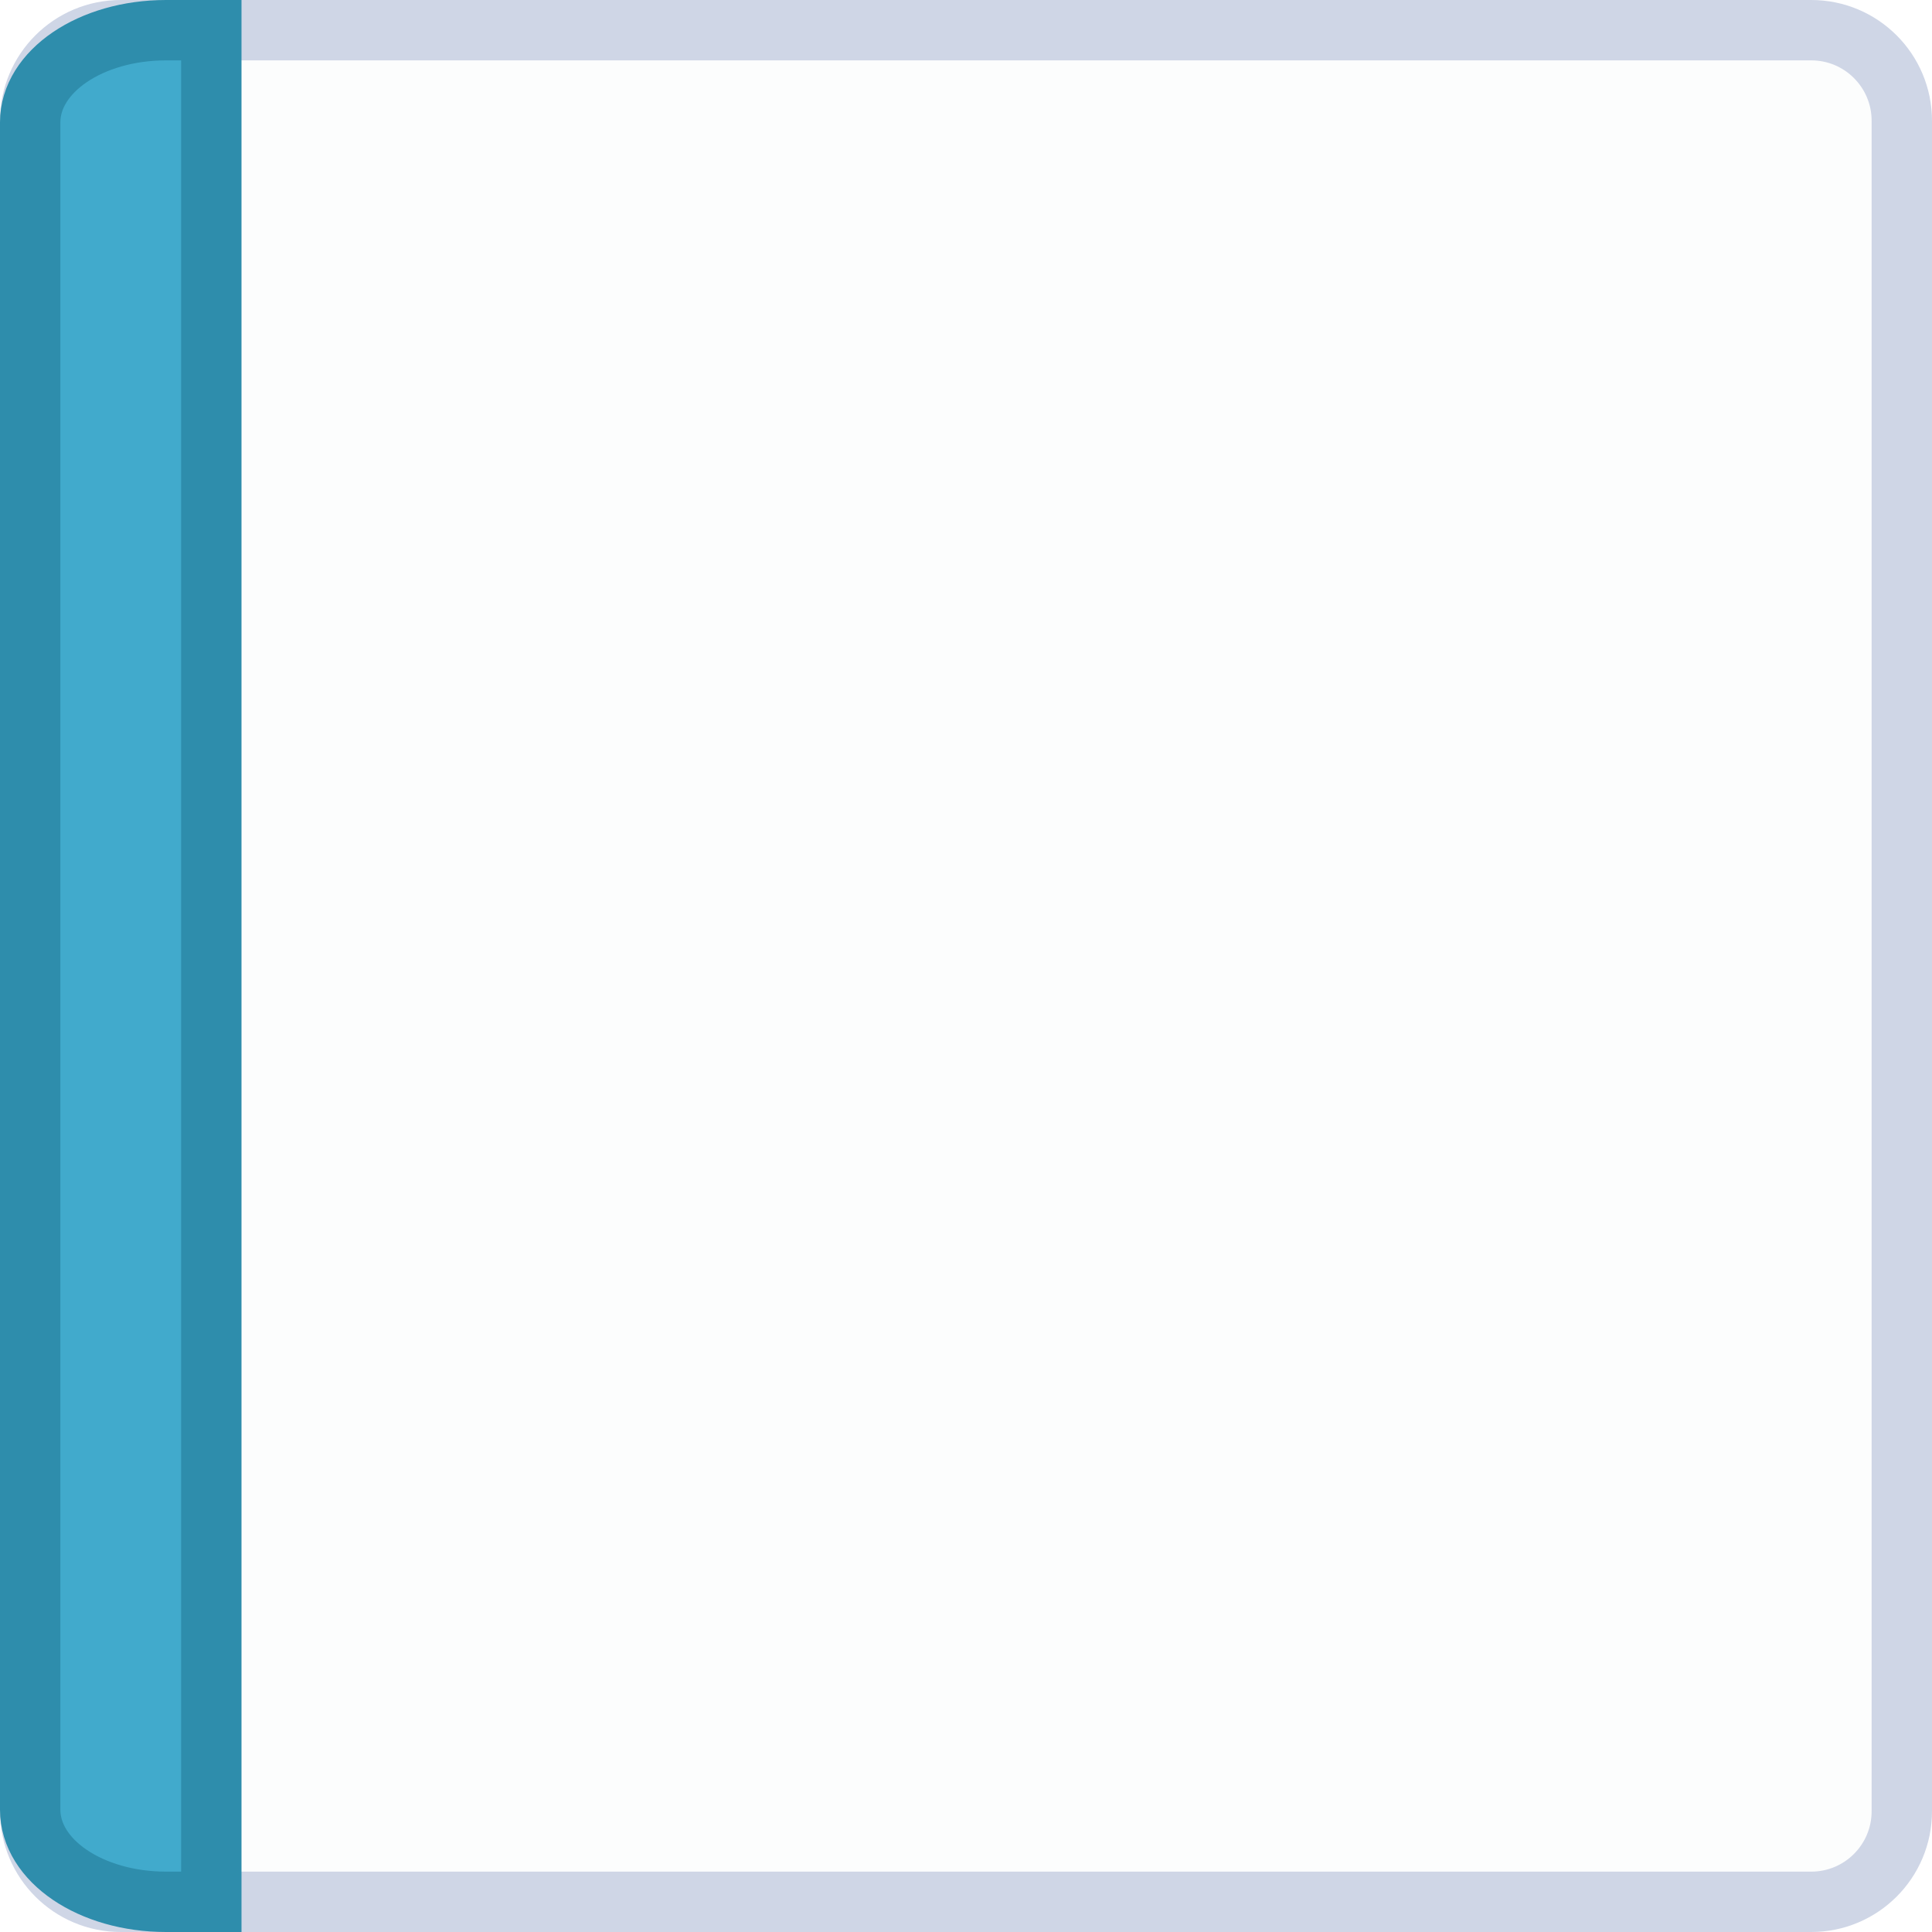
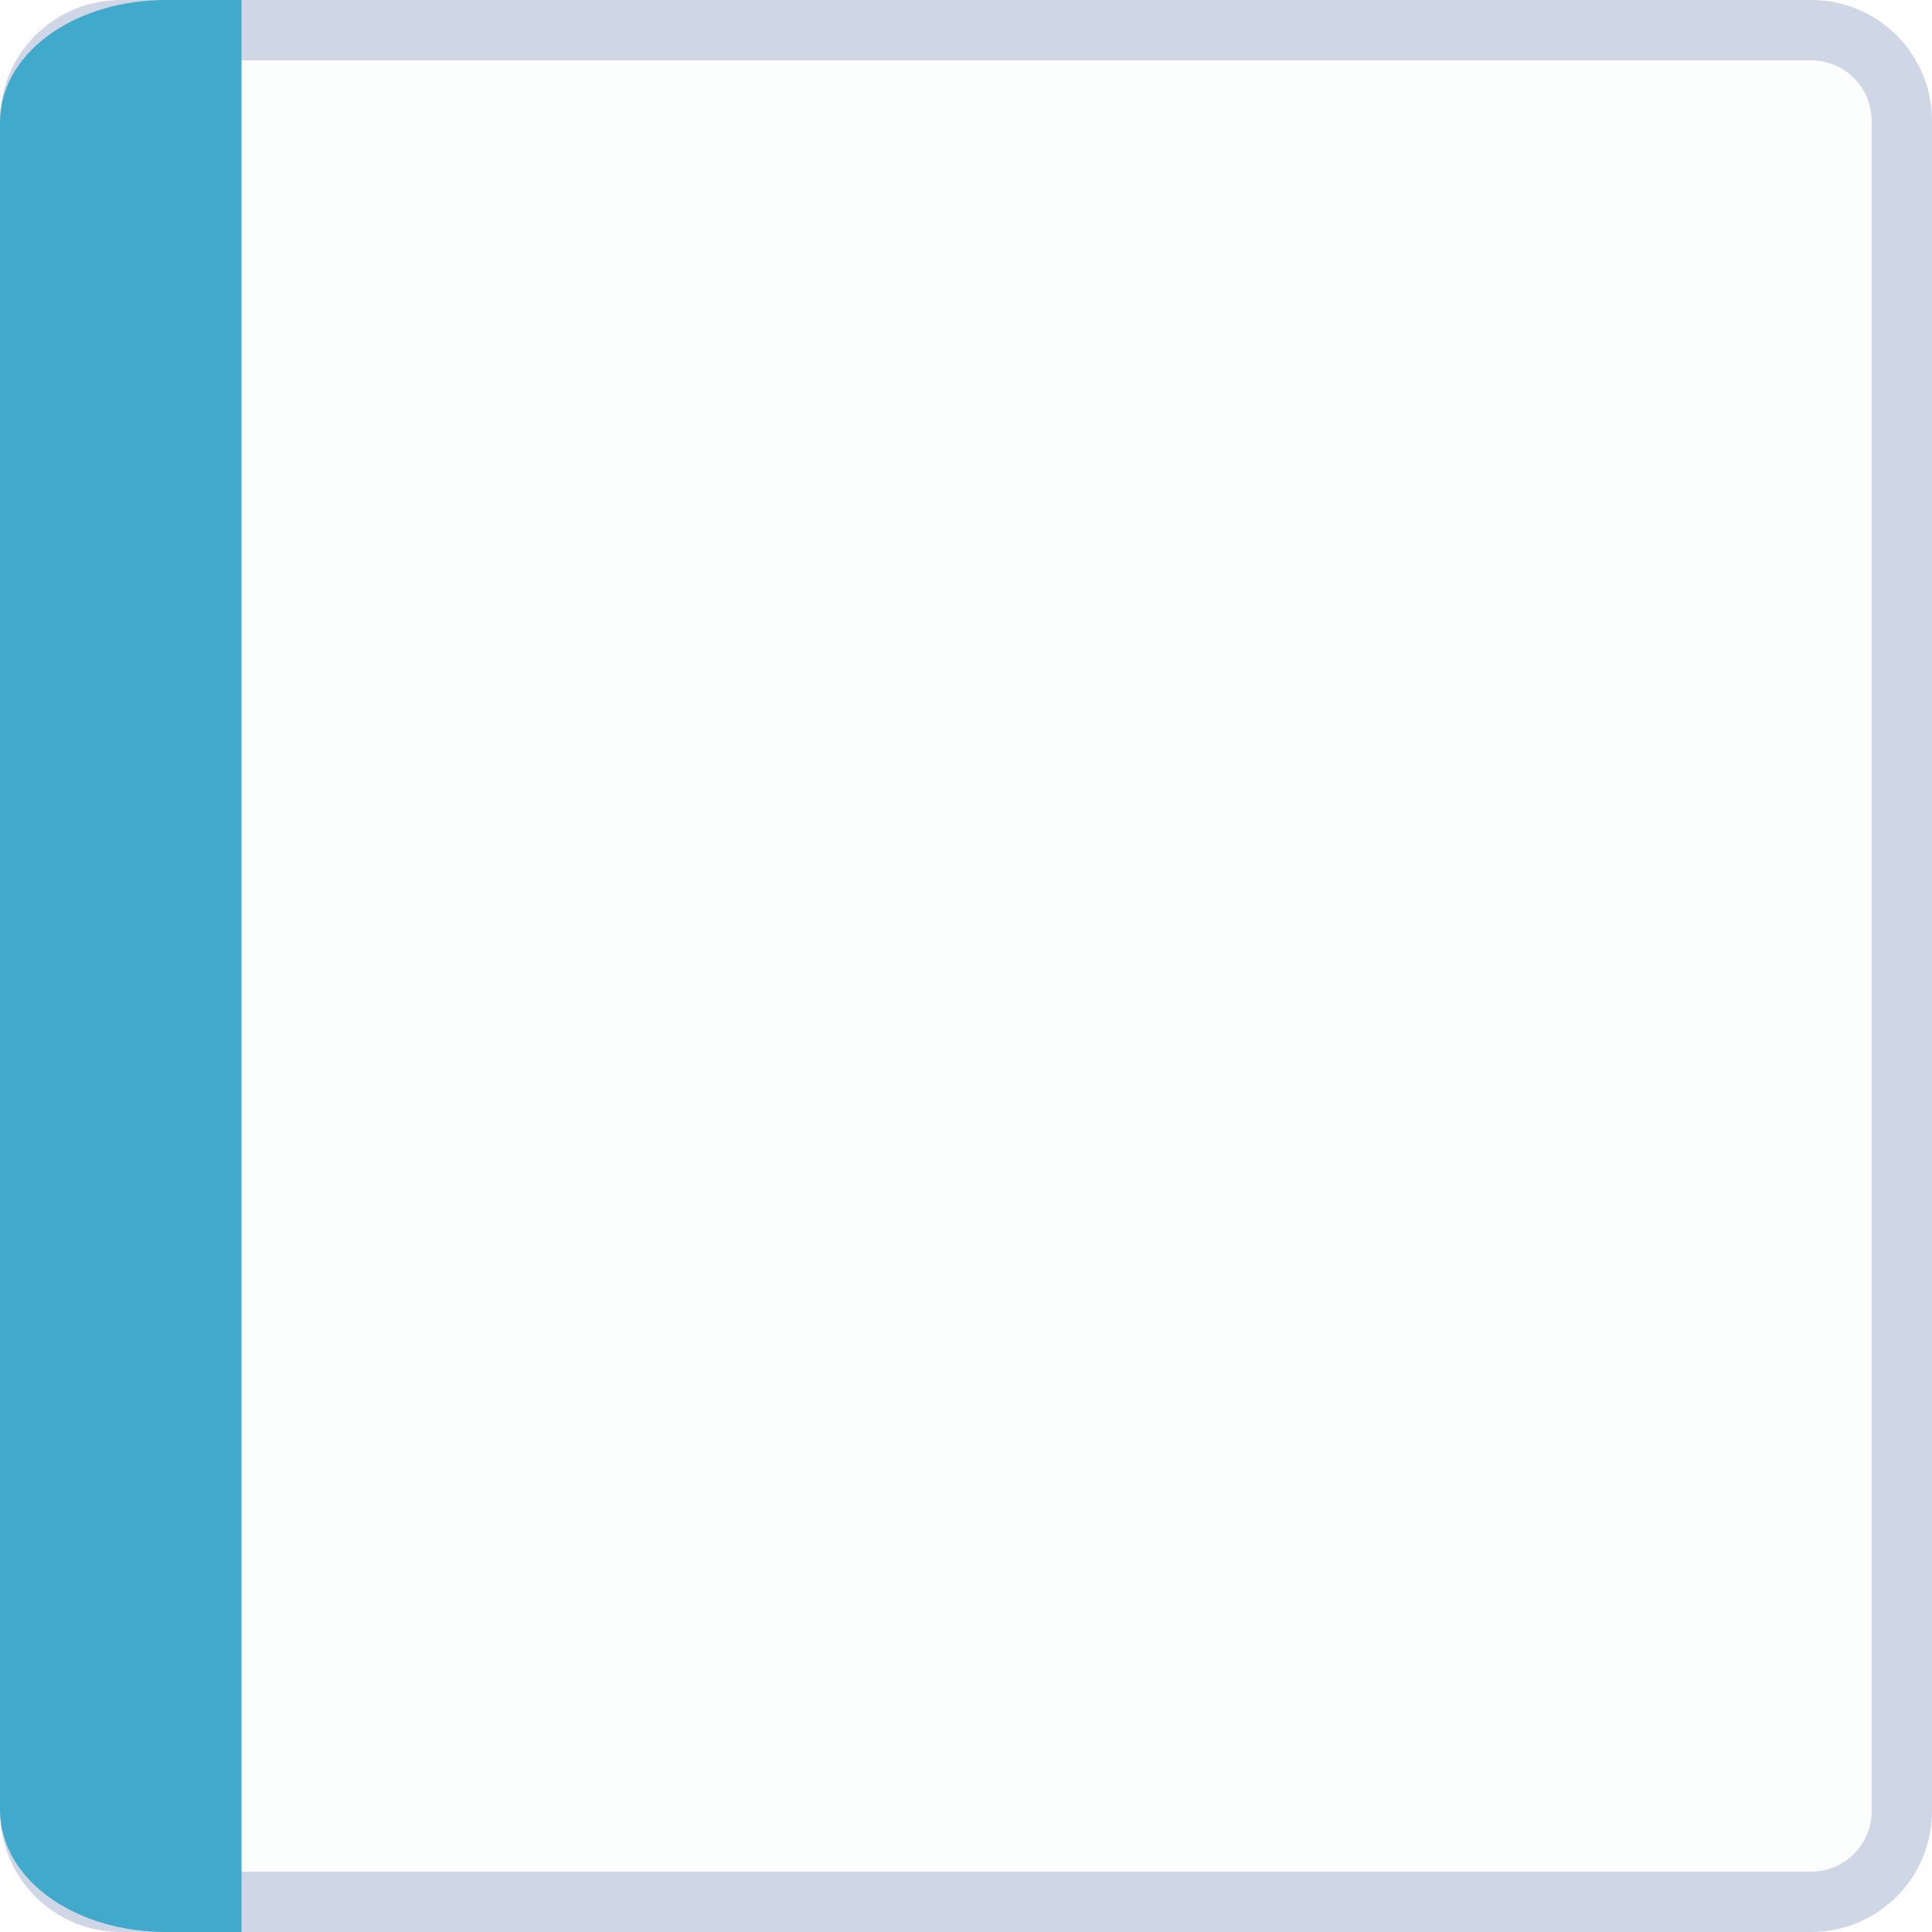
<svg xmlns="http://www.w3.org/2000/svg" width="32" height="32" viewBox="0 0 32 32" id="svg6621" version="1.1">
  <defs id="defs6623" />
  <g id="layer1" transform="translate(0,-1020.362)">
    <rect style="display:inline;opacity:1;fill:#fcfdfd;fill-opacity:1;stroke:#cfd6e6;stroke-width:1;stroke-linecap:round;stroke-linejoin:miter;stroke-miterlimit:4;stroke-dasharray:none;stroke-dashoffset:0;stroke-opacity:1" id="rect4160" width="31" height="31" x="0.5" y="1020.862" rx="1.5" ry="1.5" />
-     <path style="display:inline;opacity:1;fill:#41aacc;fill-opacity:1;stroke:#2e8dac;stroke-width:1;stroke-linecap:round;stroke-linejoin:miter;stroke-miterlimit:4;stroke-dasharray:none;stroke-dashoffset:0;stroke-opacity:1" d="m 2.75,1020.862 0.75,0 0,31 -0.75,0 c -1.246,0 -2.25,-0.68 -2.25,-1.526 l 0,-27.948 c 0,-0.845 1.004,-1.526 2.25,-1.526 z" id="rect4162-5" />
+     <path style="display:inline;opacity:1;fill:#41aacc;fill-opacity:1;stroke:#41aacc;stroke-width:1;stroke-linecap:round;stroke-linejoin:miter;stroke-miterlimit:4;stroke-dasharray:none;stroke-dashoffset:0;stroke-opacity:1" d="m 2.75,1020.862 0.75,0 0,31 -0.75,0 c -1.246,0 -2.25,-0.68 -2.25,-1.526 l 0,-27.948 c 0,-0.845 1.004,-1.526 2.25,-1.526 z" id="rect4162-5" />
  </g>
</svg>
